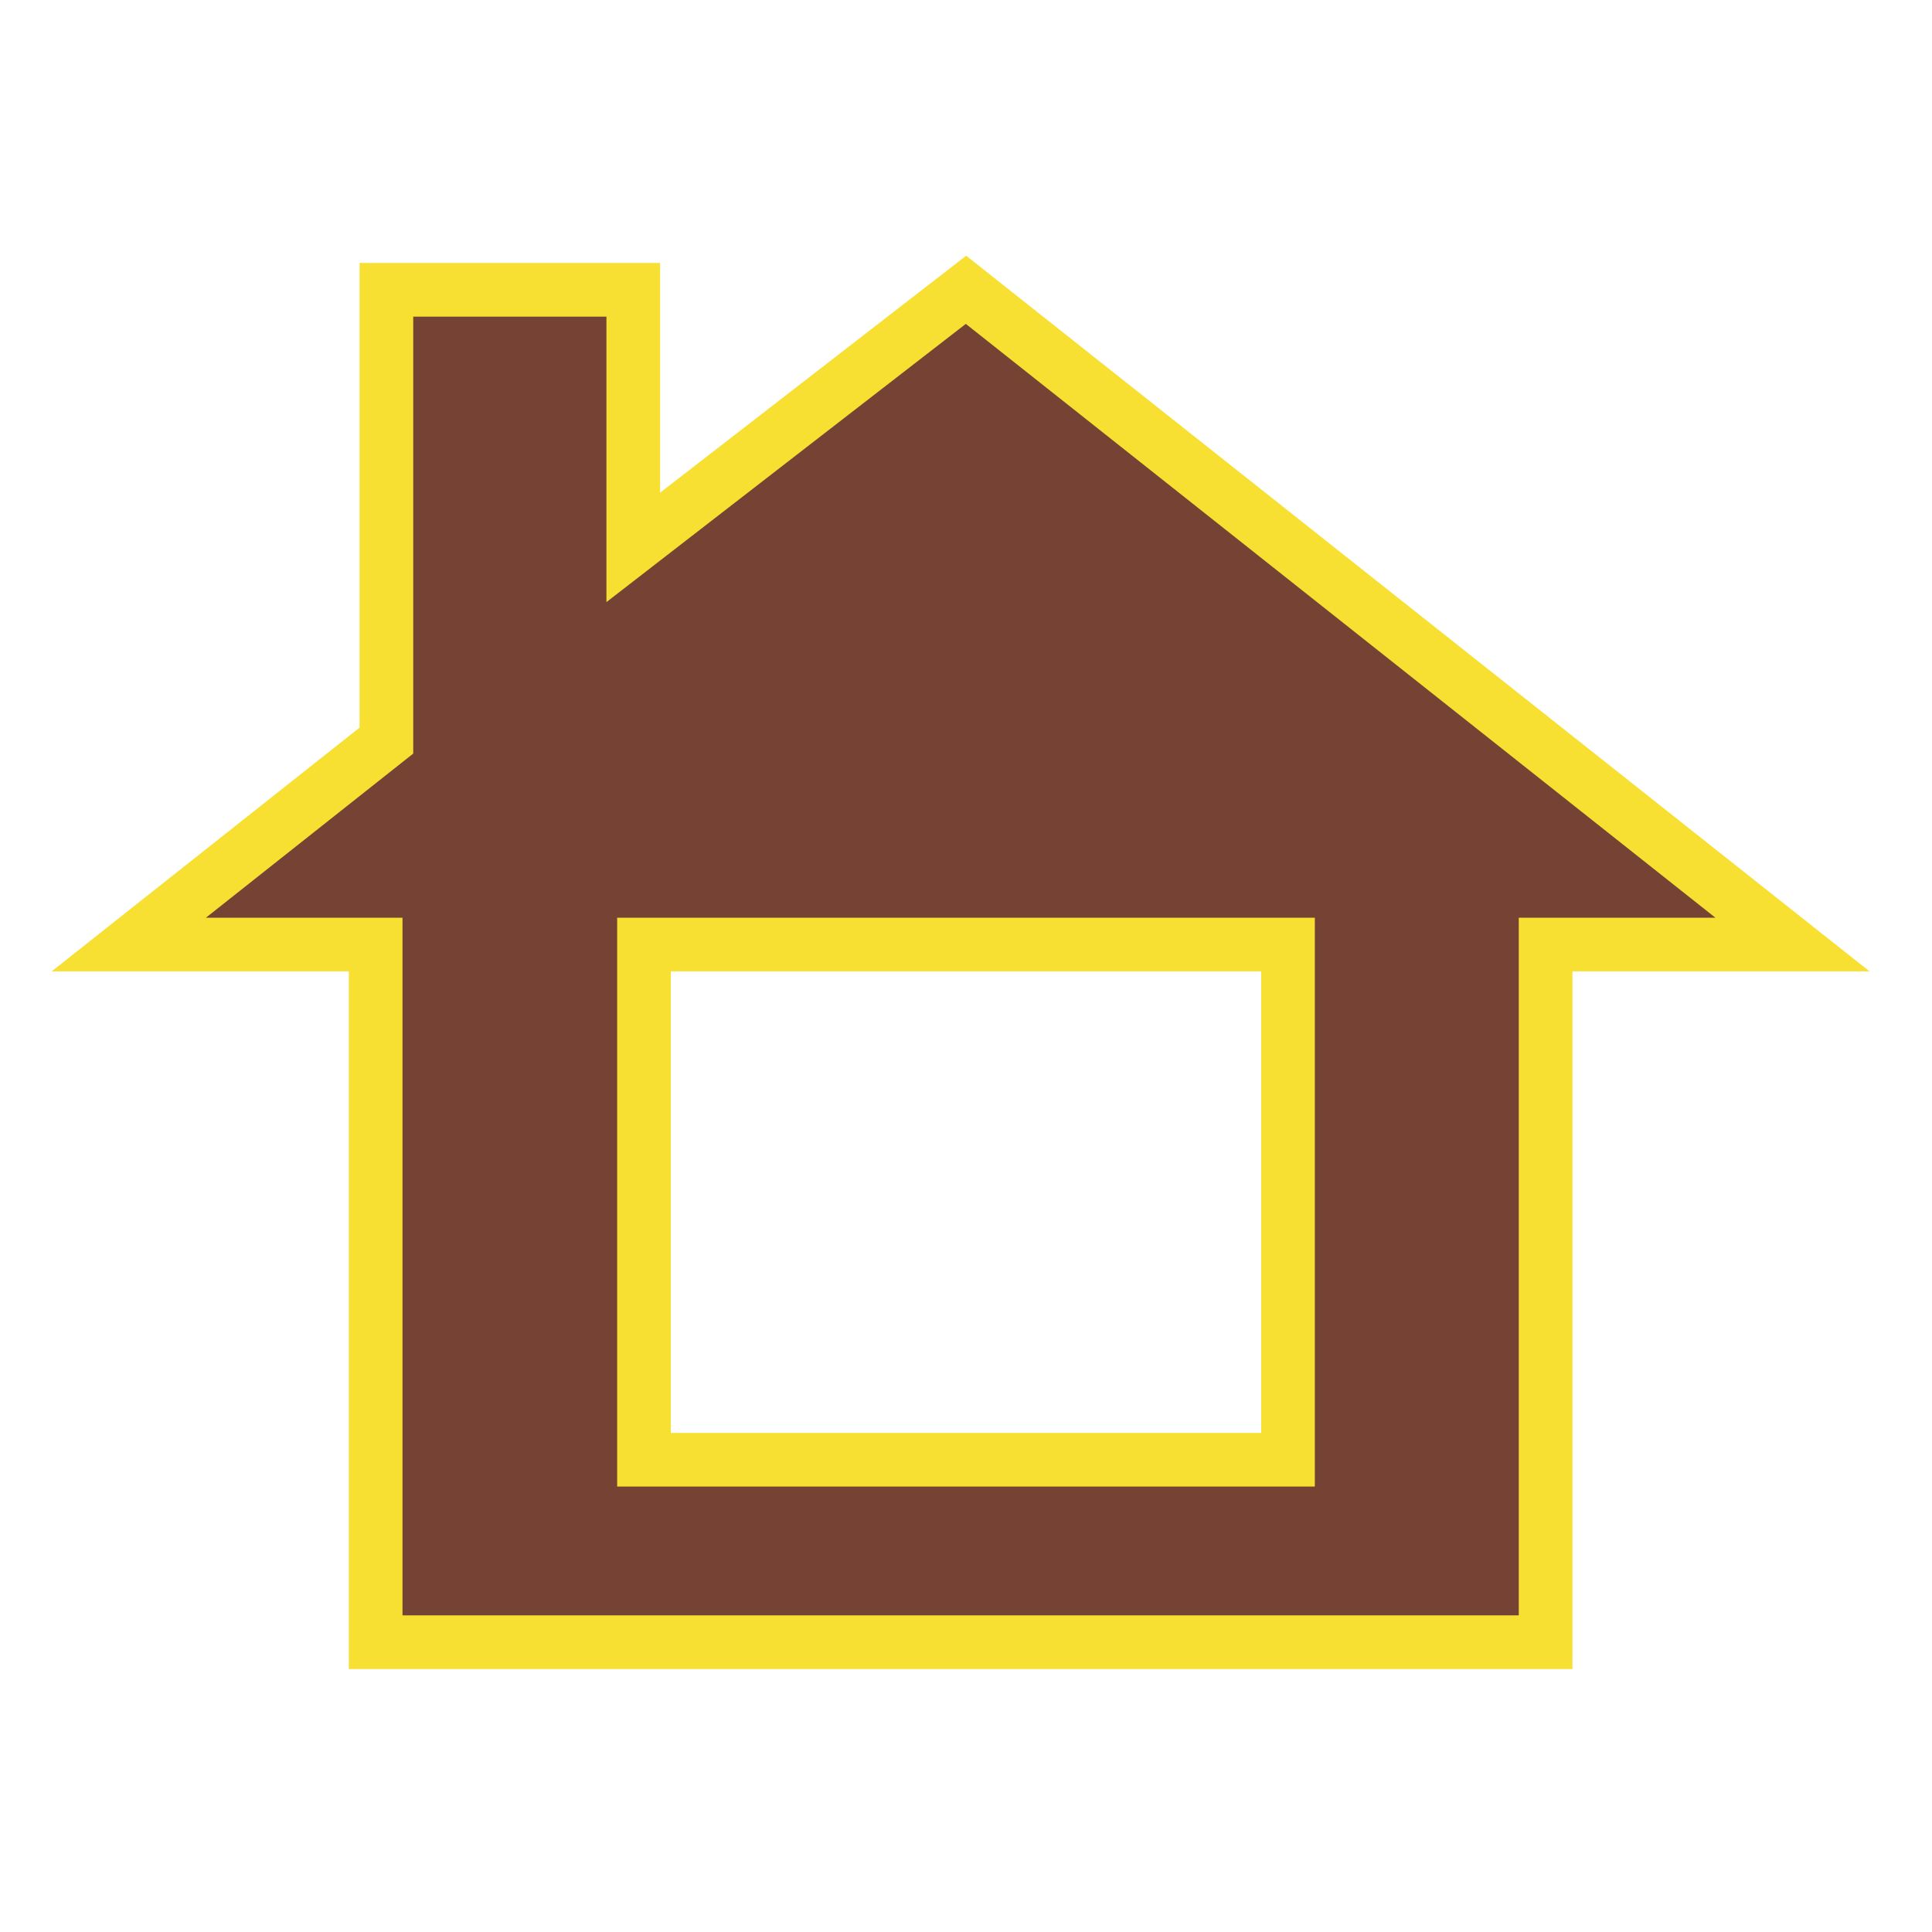
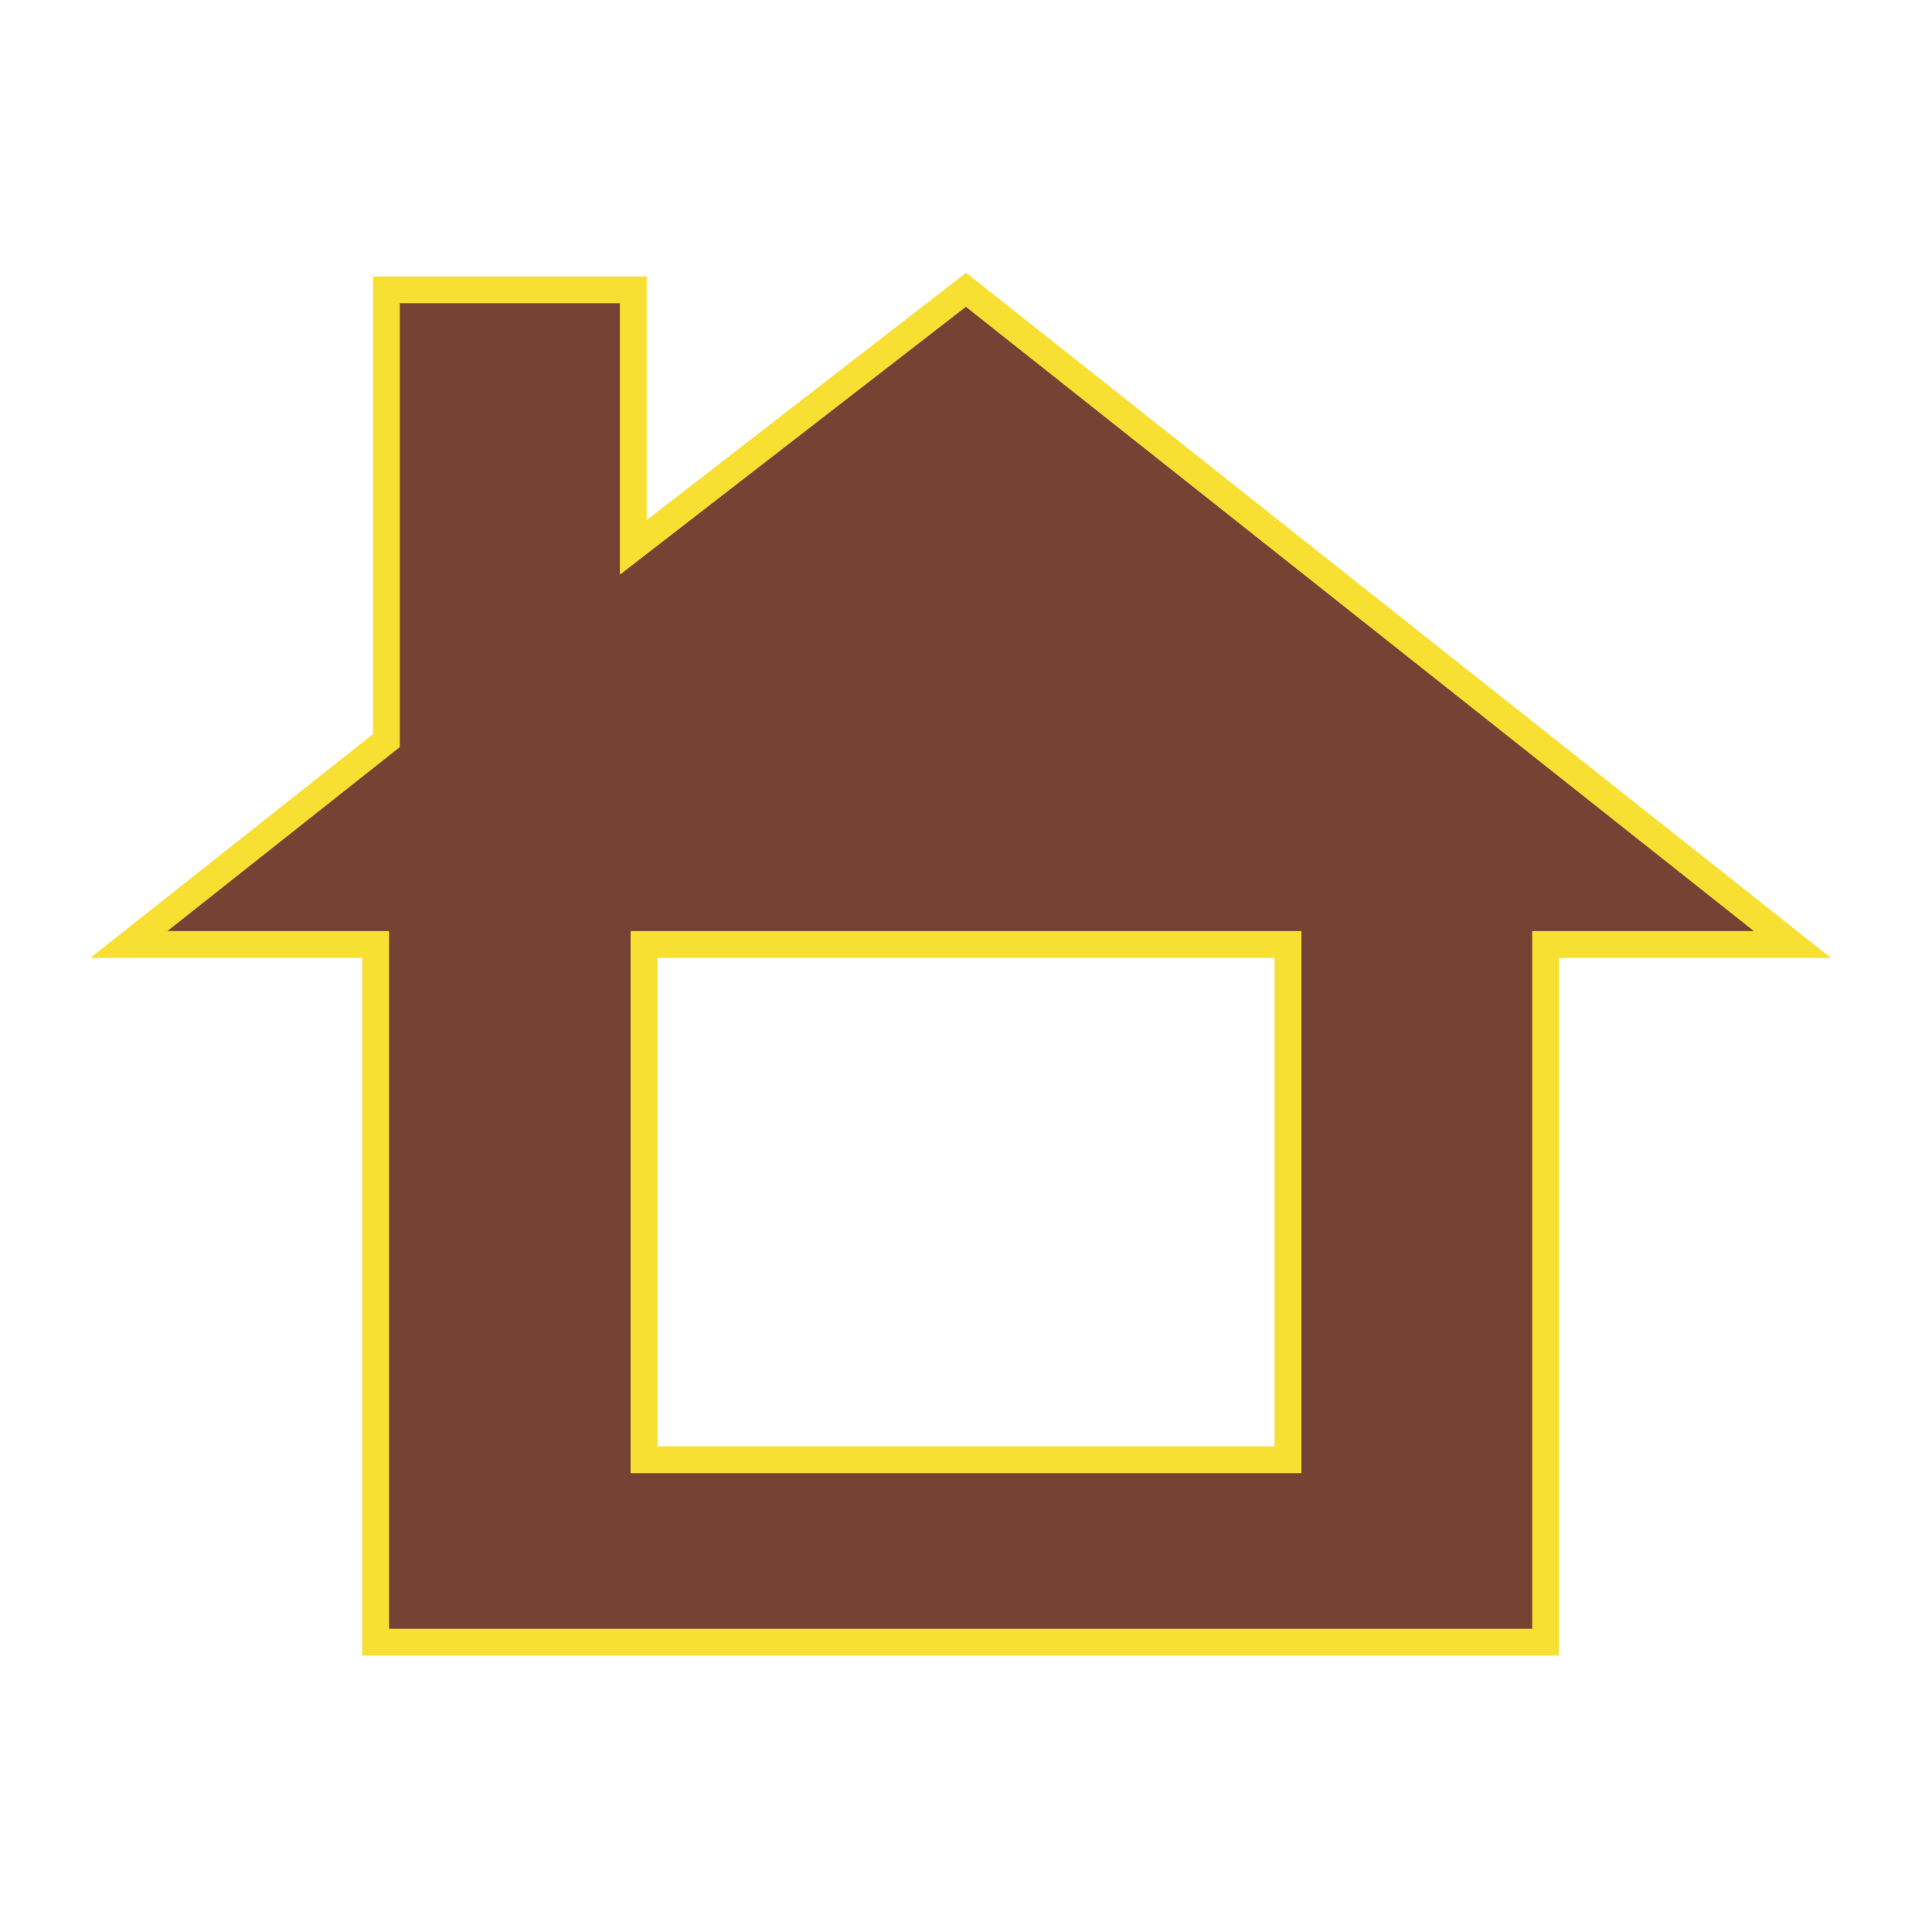
- <svg xmlns="http://www.w3.org/2000/svg" version="1.1" id="レイヤー_1" x="0px" y="0px" viewBox="0 0 18 18" style="enable-background:new 0 0 18 18;" xml:space="preserve">
-   <style type="text/css">
- 	.st0{fill:#754234;stroke:#F7E032;stroke-width:0.5;stroke-miterlimit:10;}
- 	.st1{fill:none;}
- </style>
-   <path class="st0" d="M5.9,5.1V2.7H3.6c0,0,0,0.7,0,4.2L1.2,8.8h2.3v6.5h3.9h3.1h3.9V8.8h2.3L9,2.7L5.9,5.1z M12,13.6H6V8.8h6V13.6z" />
-   <path class="st1" d="M0,0h18v18H0V0z" />
+ <svg xmlns="http://www.w3.org/2000/svg" width="36px" height="36px" viewBox="0 0 36 36" version="1.1">
+   <defs />
+   <g id="Page-1" stroke="none" stroke-width="1" fill="none" fill-rule="evenodd">
+     <g id="ic_home_kira_18px">
+       <path d="M11.8,10.2 L11.8,5.4 L7.2,5.4 L7.2,13.8 L2.4,17.6 L7,17.6 L7,30.6 L14.8,30.6 L21,30.6 L28.8,30.6 L28.8,17.6 L33.4,17.6 L18,5.4 L11.8,10.2 Z M24,27.2 L12,27.2 L12,17.6 L24,17.6 L24,27.2 Z" id="Shape" stroke="#F7E032" stroke-width="0.5" fill="#754234" fill-rule="nonzero" />
+       <polygon id="Shape" points="0 0 36 0 36 36 0 36" />
+     </g>
+   </g>
</svg>
